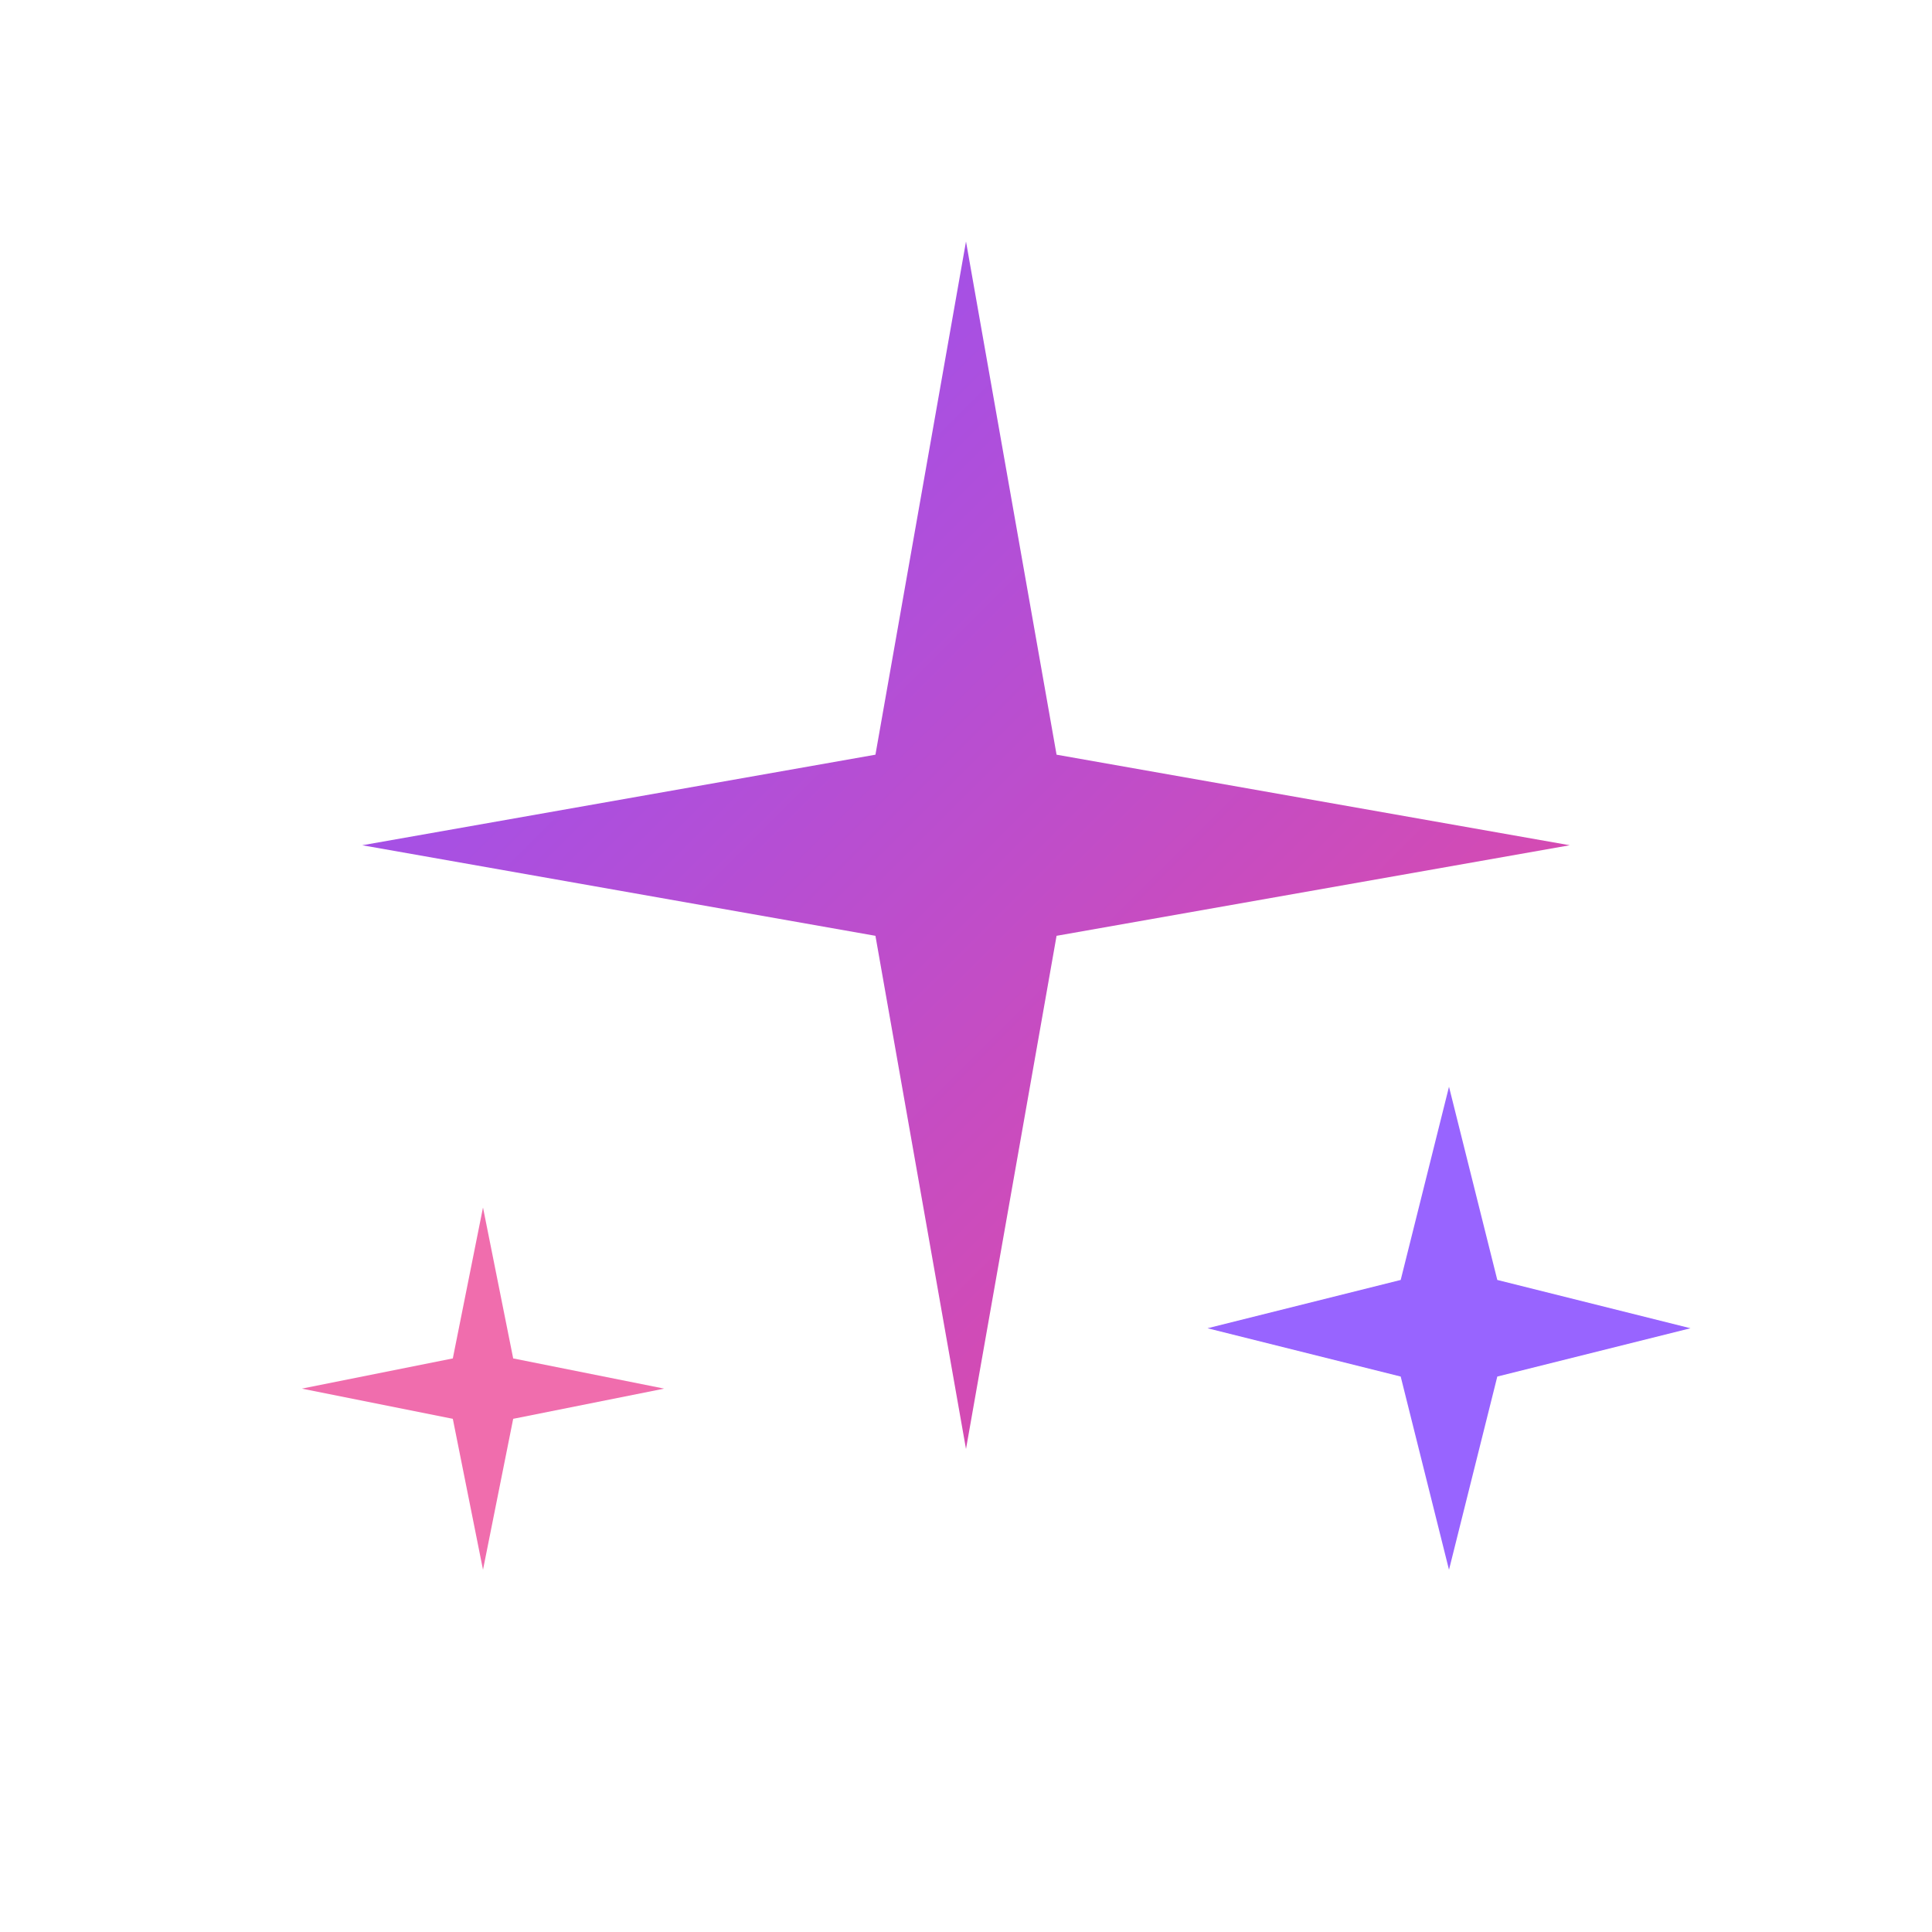
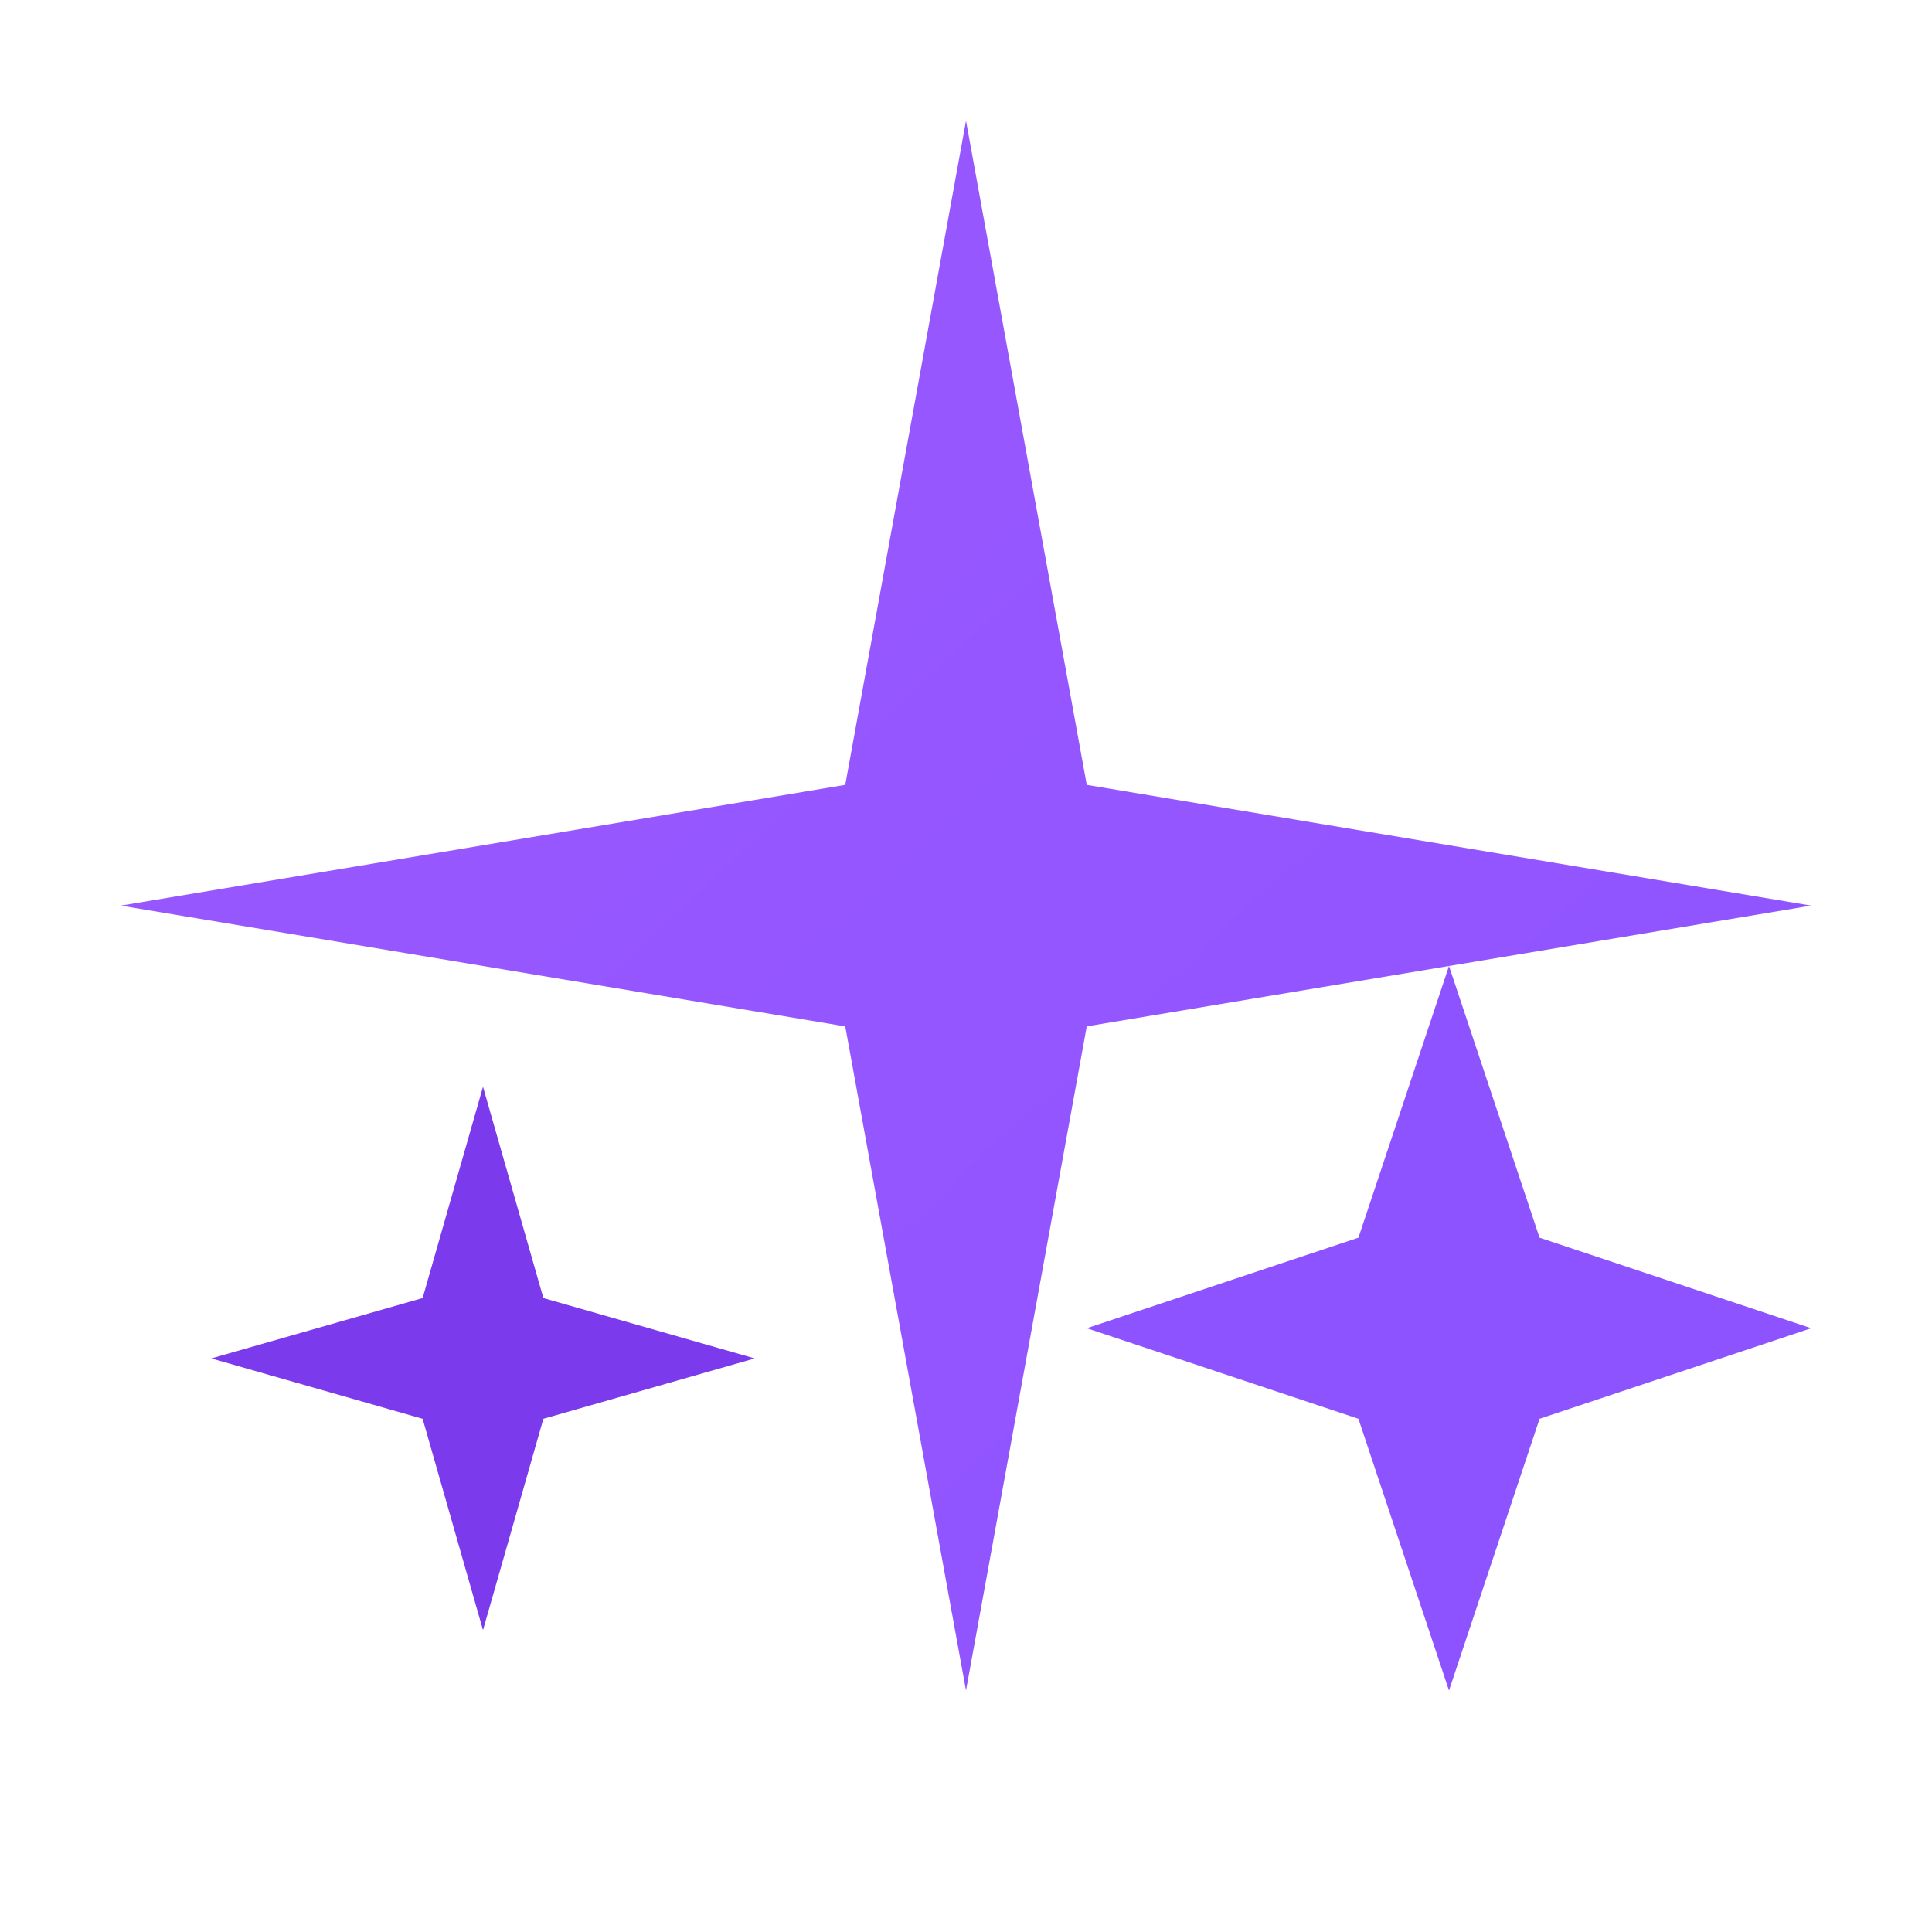
<svg xmlns="http://www.w3.org/2000/svg" viewBox="0 0 32 32">
  <defs>
    <linearGradient id="gradient1" x1="0%" y1="0%" x2="100%" y2="100%">
-       <stop offset="0%" style="stop-color:#8D53FF" />
-       <stop offset="100%" style="stop-color:#EC4899" />
+       <stop offset="0%" style="stop-color:#9B59FF" />
+       <stop offset="100%" style="stop-color:#8D53FF" />
    </linearGradient>
  </defs>
-   <path d="M16 4L17.5 12.5L26 14L17.5 15.5L16 24L14.5 15.5L6 14L14.5 12.5L16 4Z" fill="url(#gradient1)" />
-   <path d="M24 18L24.8 21.2L28 22L24.8 22.8L24 26L23.2 22.8L20 22L23.2 21.2L24 18Z" fill="#8D53FF" opacity="0.9" />
-   <path d="M8 20L8.5 22.5L11 23L8.5 23.5L8 26L7.5 23.5L5 23L7.5 22.5L8 20Z" fill="#EC4899" opacity="0.8" />
+   <path d="M16 2L18 13L30 15L18 17L16 28L14 17L2 15L14 13L16 2Z" fill="url(#gradient1)" />
+   <path d="M24 16L25.5 20.5L30 22L25.5 23.5L24 28L22.5 23.5L18 22L22.5 20.5L24 16Z" fill="#8D53FF" />
+   <path d="M8 18L9 21.5L12.5 22.5L9 23.5L8 27L7 23.5L3.5 22.5L7 21.5L8 18Z" fill="#7C3AED" />
</svg>
